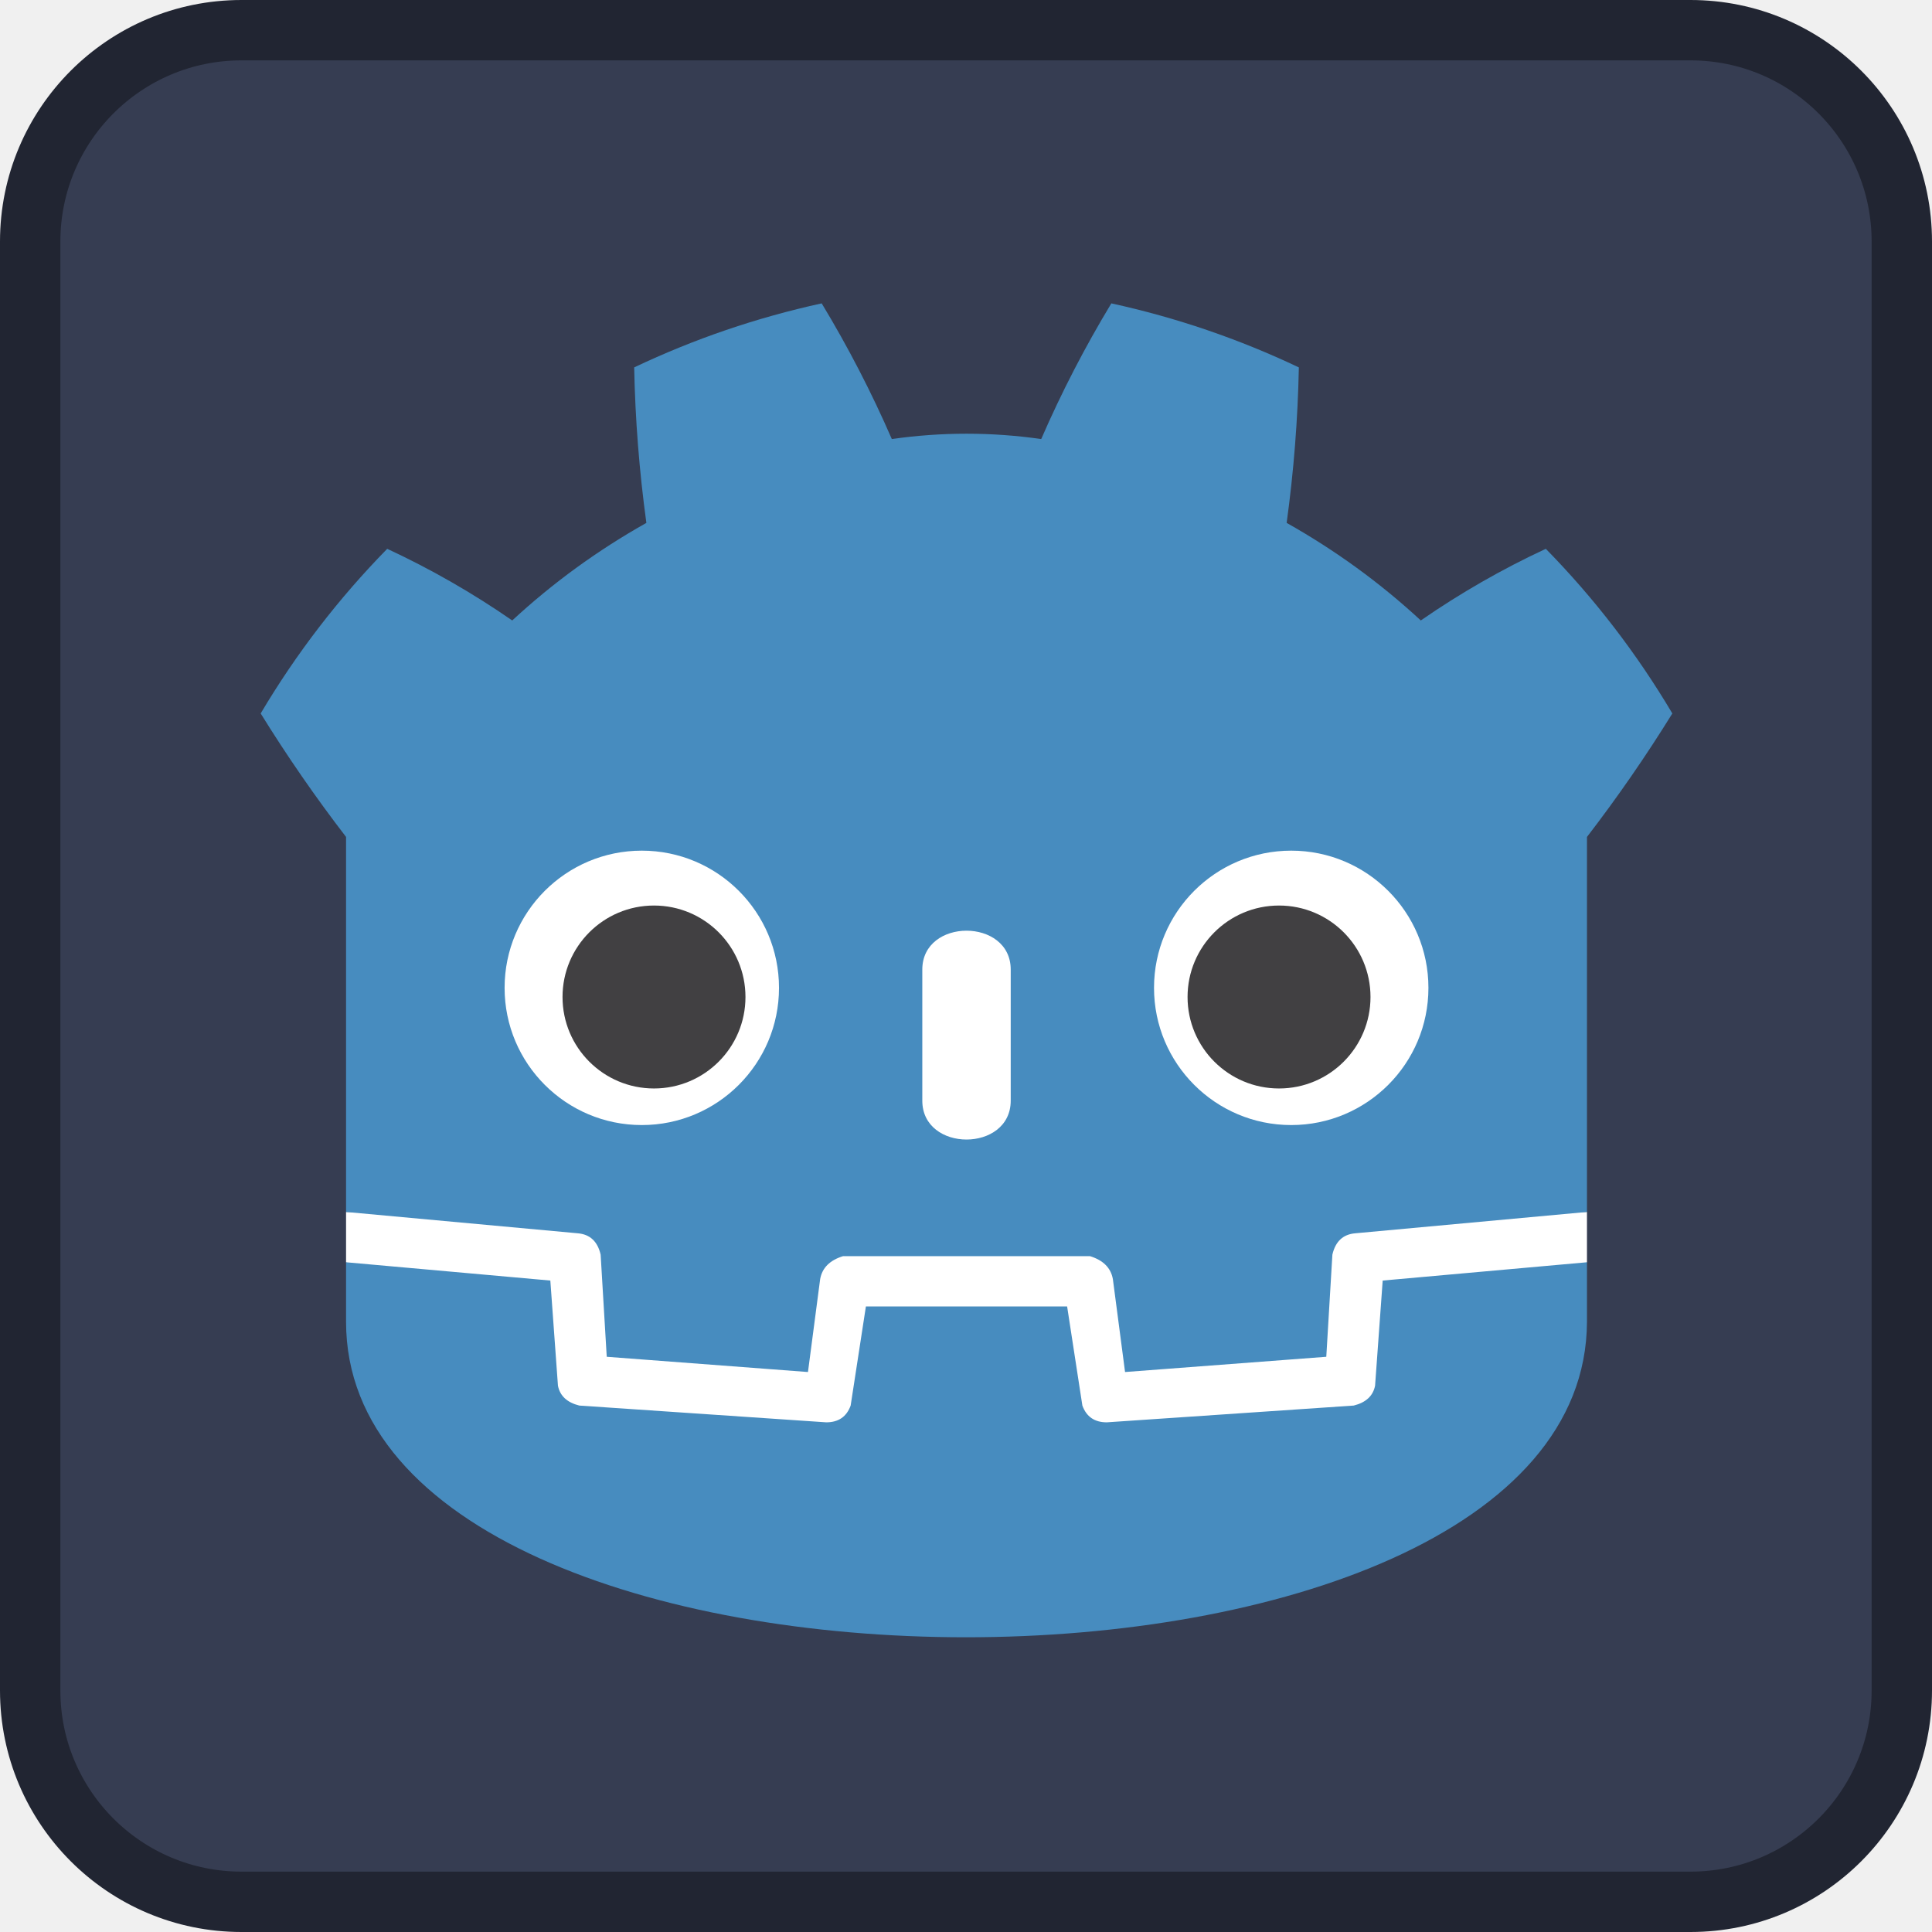
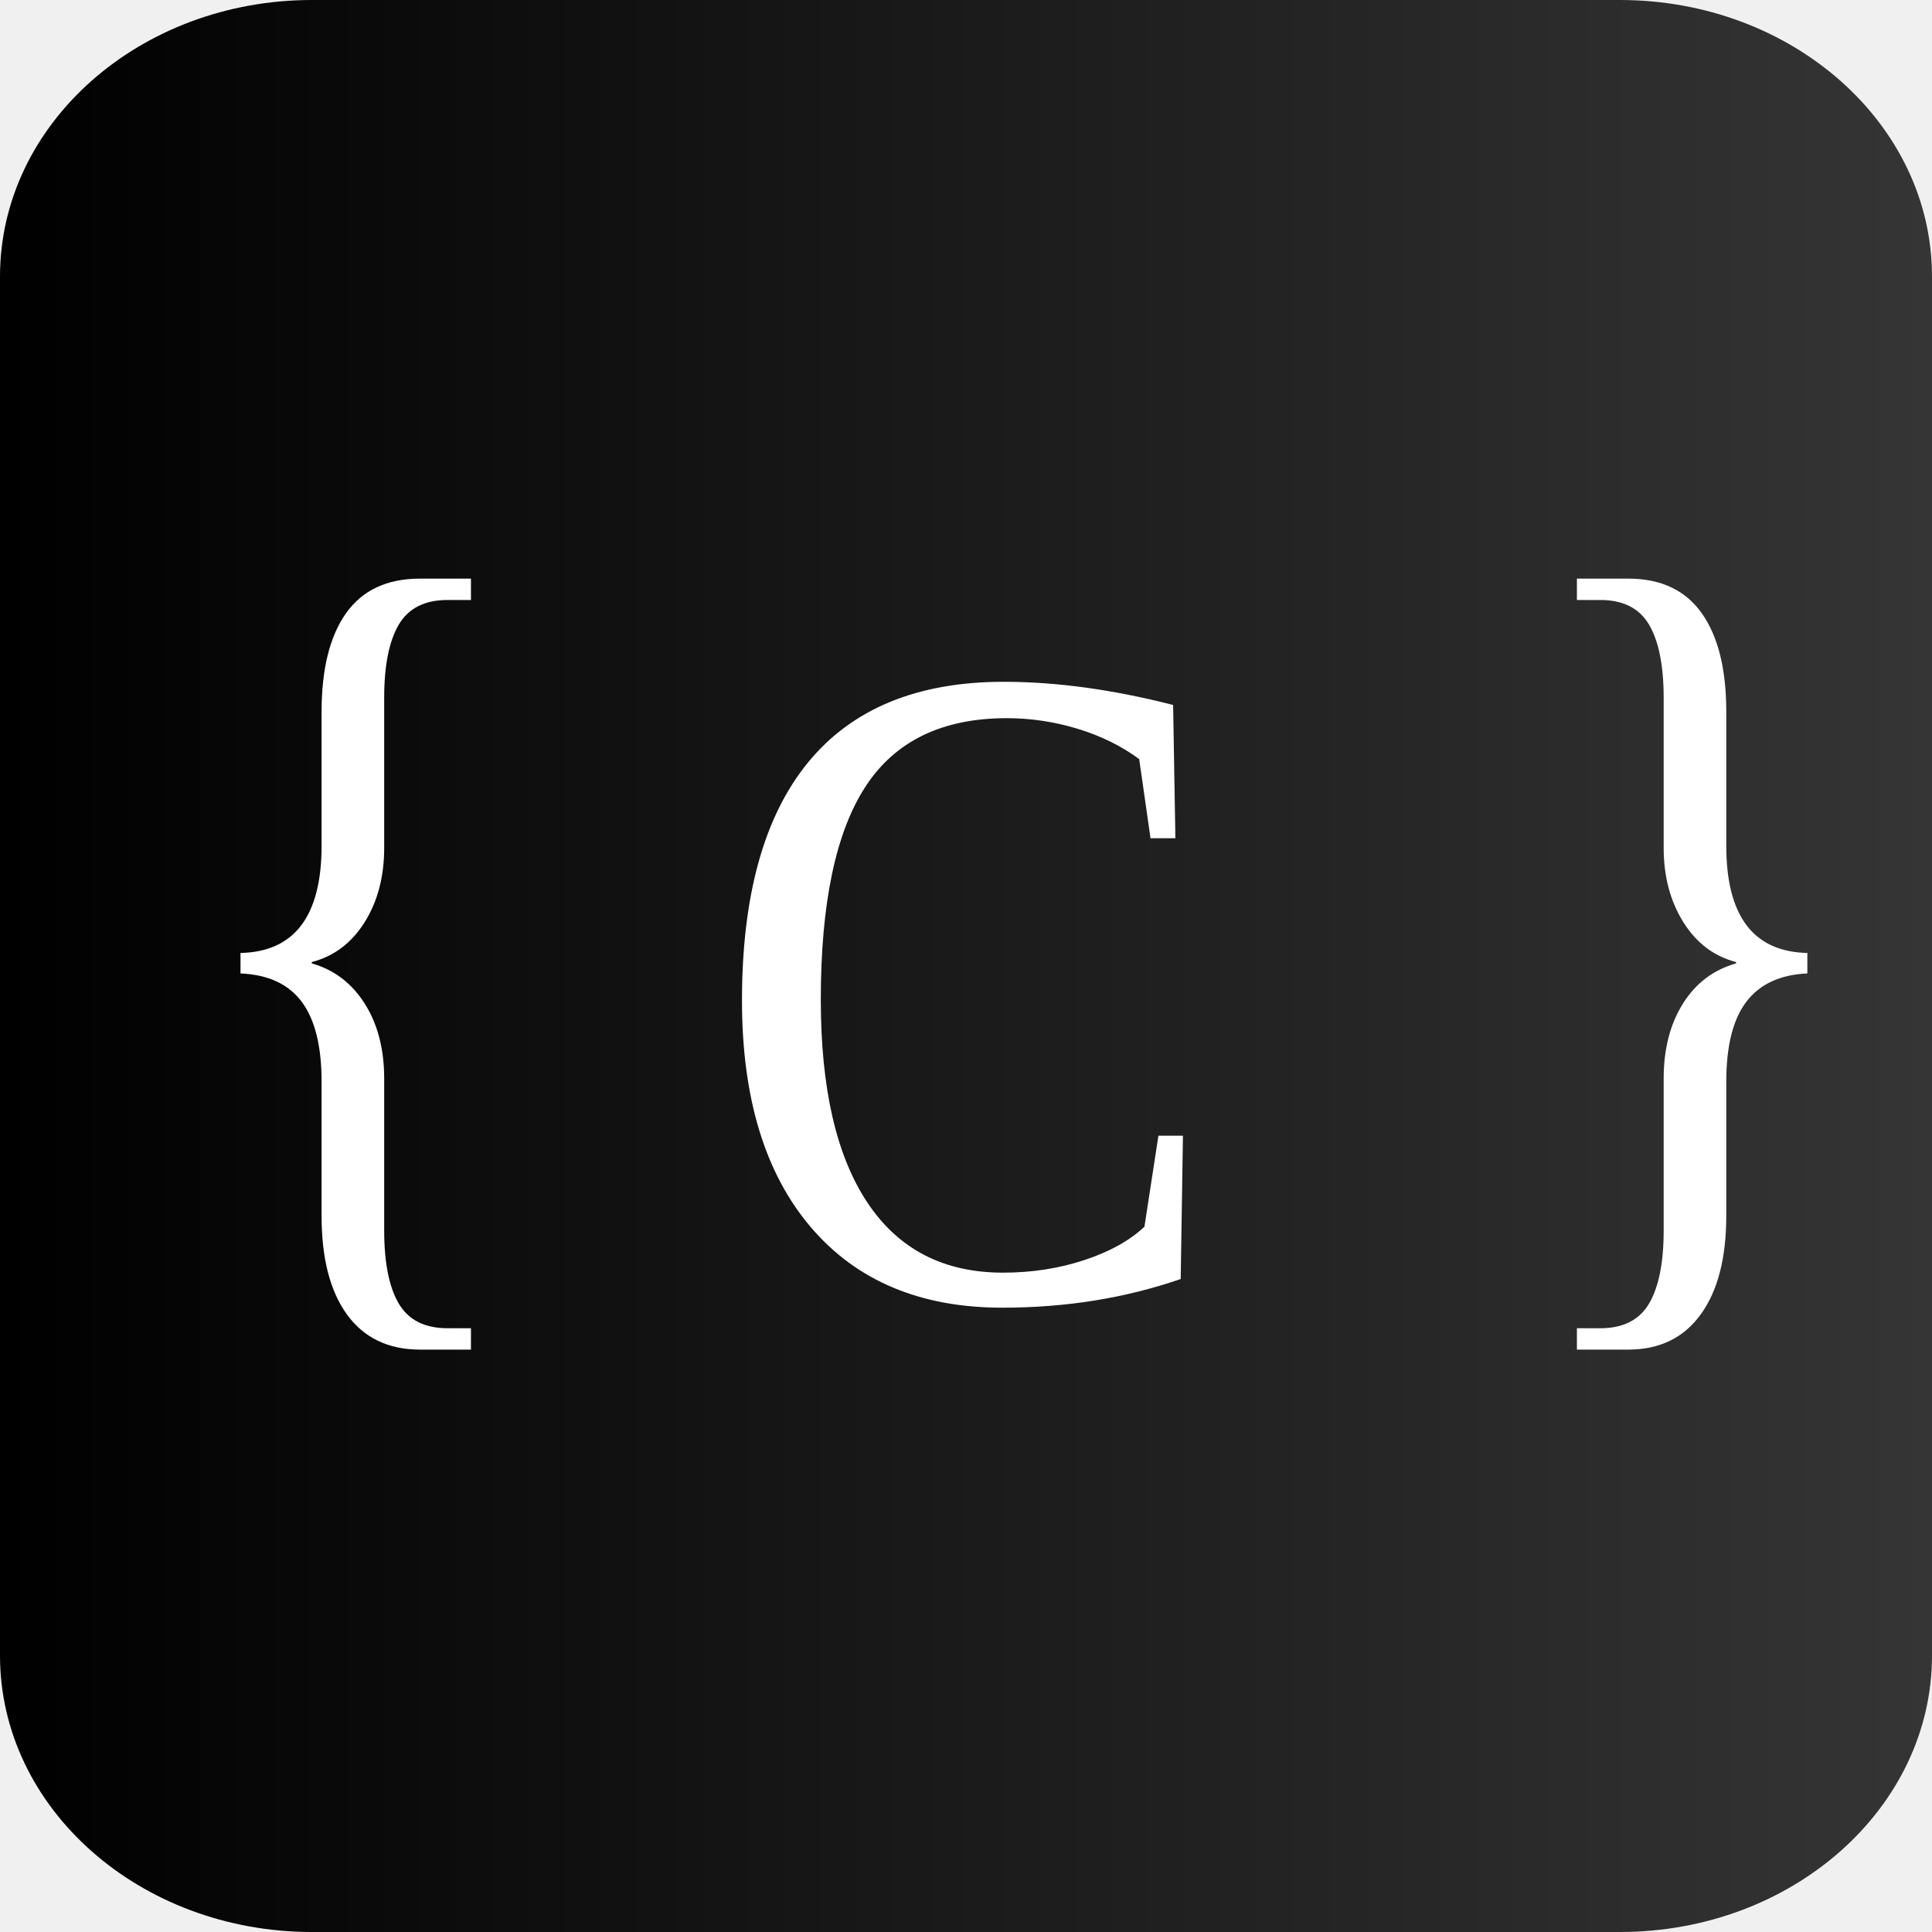
- <svg xmlns="http://www.w3.org/2000/svg" width="128" height="128">
-   <rect width="124" height="124" x="2" y="2" fill="#363d52" stroke="#212532" stroke-width="4" rx="14" />
-   <g fill="#fff" transform="translate(12.322 12.322)scale(.101)">
-     <path d="M105 673v33q407 354 814 0v-33z" />
-     <path fill="#478cbf" d="m105 673 152 14q12 1 15 14l4 67 132 10 8-61q2-11 15-15h162q13 4 15 15l8 61 132-10 4-67q3-13 15-14l152-14V427q30-39 56-81-35-59-83-108-43 20-82 47-40-37-88-64 7-51 8-102-59-28-123-42-26 43-46 89-49-7-98 0-20-46-46-89-64 14-123 42 1 51 8 102-48 27-88 64-39-27-82-47-48 49-83 108 26 42 56 81zm0 33v39c0 276 813 276 814 0v-39l-134 12-5 69q-2 10-14 13l-162 11q-12 0-16-11l-10-65H446l-10 65q-4 11-16 11l-162-11q-12-3-14-13l-5-69z" />
-     <path d="M483 600c0 34 58 34 58 0v-86c0-34-58-34-58 0z" />
-     <circle cx="725" cy="526" r="90" />
-     <circle cx="299" cy="526" r="90" />
-   </g>
-   <g fill="#414042" transform="translate(12.322 12.322)scale(.101)">
-     <circle cx="307" cy="532" r="60" />
-     <circle cx="717" cy="532" r="60" />
+ <svg xmlns="http://www.w3.org/2000/svg" xmlns:xlink="http://www.w3.org/1999/xlink" width="512" height="512" viewBox="0 0 512 512" version="1.1" id="svg1">
+   <defs id="defs1">
+     <linearGradient id="linearGradient1">
+       <stop style="stop-color:#000000;stop-opacity:1;" offset="0" id="stop1" />
+       <stop style="stop-color:#353535;stop-opacity:1;" offset="1" id="stop2" />
+     </linearGradient>
+     <linearGradient xlink:href="#linearGradient1" id="linearGradient2" x1="0" y1="256" x2="512" y2="256" gradientUnits="userSpaceOnUse" />
+   </defs>
+   <g id="layer1">
+     <rect style="fill:url(#linearGradient2);stroke-width:2.88" id="rect1" width="512" height="512" x="0" y="0" rx="82.691" ry="73.267" />
+     <text xml:space="preserve" style="font-size:224.807px;text-align:start;writing-mode:lr-tb;direction:ltr;text-anchor:start;fill:#ffffff;stroke-width:53.954" x="49.57" y="295.62" id="text2" transform="scale(0.9106382,1.098131)">
+       <tspan id="tspan2" x="49.57" y="295.62" style="stroke-width:53.954">{     }</tspan>
+     </text>
+     <text xml:space="preserve" style="font-size:224.807px;text-align:start;writing-mode:lr-tb;direction:ltr;text-anchor:start;fill:#ffffff;stroke-width:53.954" x="206.71" y="313.379" id="text2-5" transform="scale(0.9106382,1.098131)">
+       <tspan id="tspan2-3" x="206.71" y="313.379" style="stroke-width:53.954">C</tspan>
+     </text>
+     <path style="display:none;fill:#ffffff;fill-opacity:0;stroke:#ffffff;stroke-width:2.88;stroke-opacity:1" id="path3" d="M 241.608,301.792 91.115,302.529 15.231,172.566 89.84,41.867 240.333,41.131 316.217,171.093 Z" transform="translate(90.27599,84.17036)" />
  </g>
</svg>
